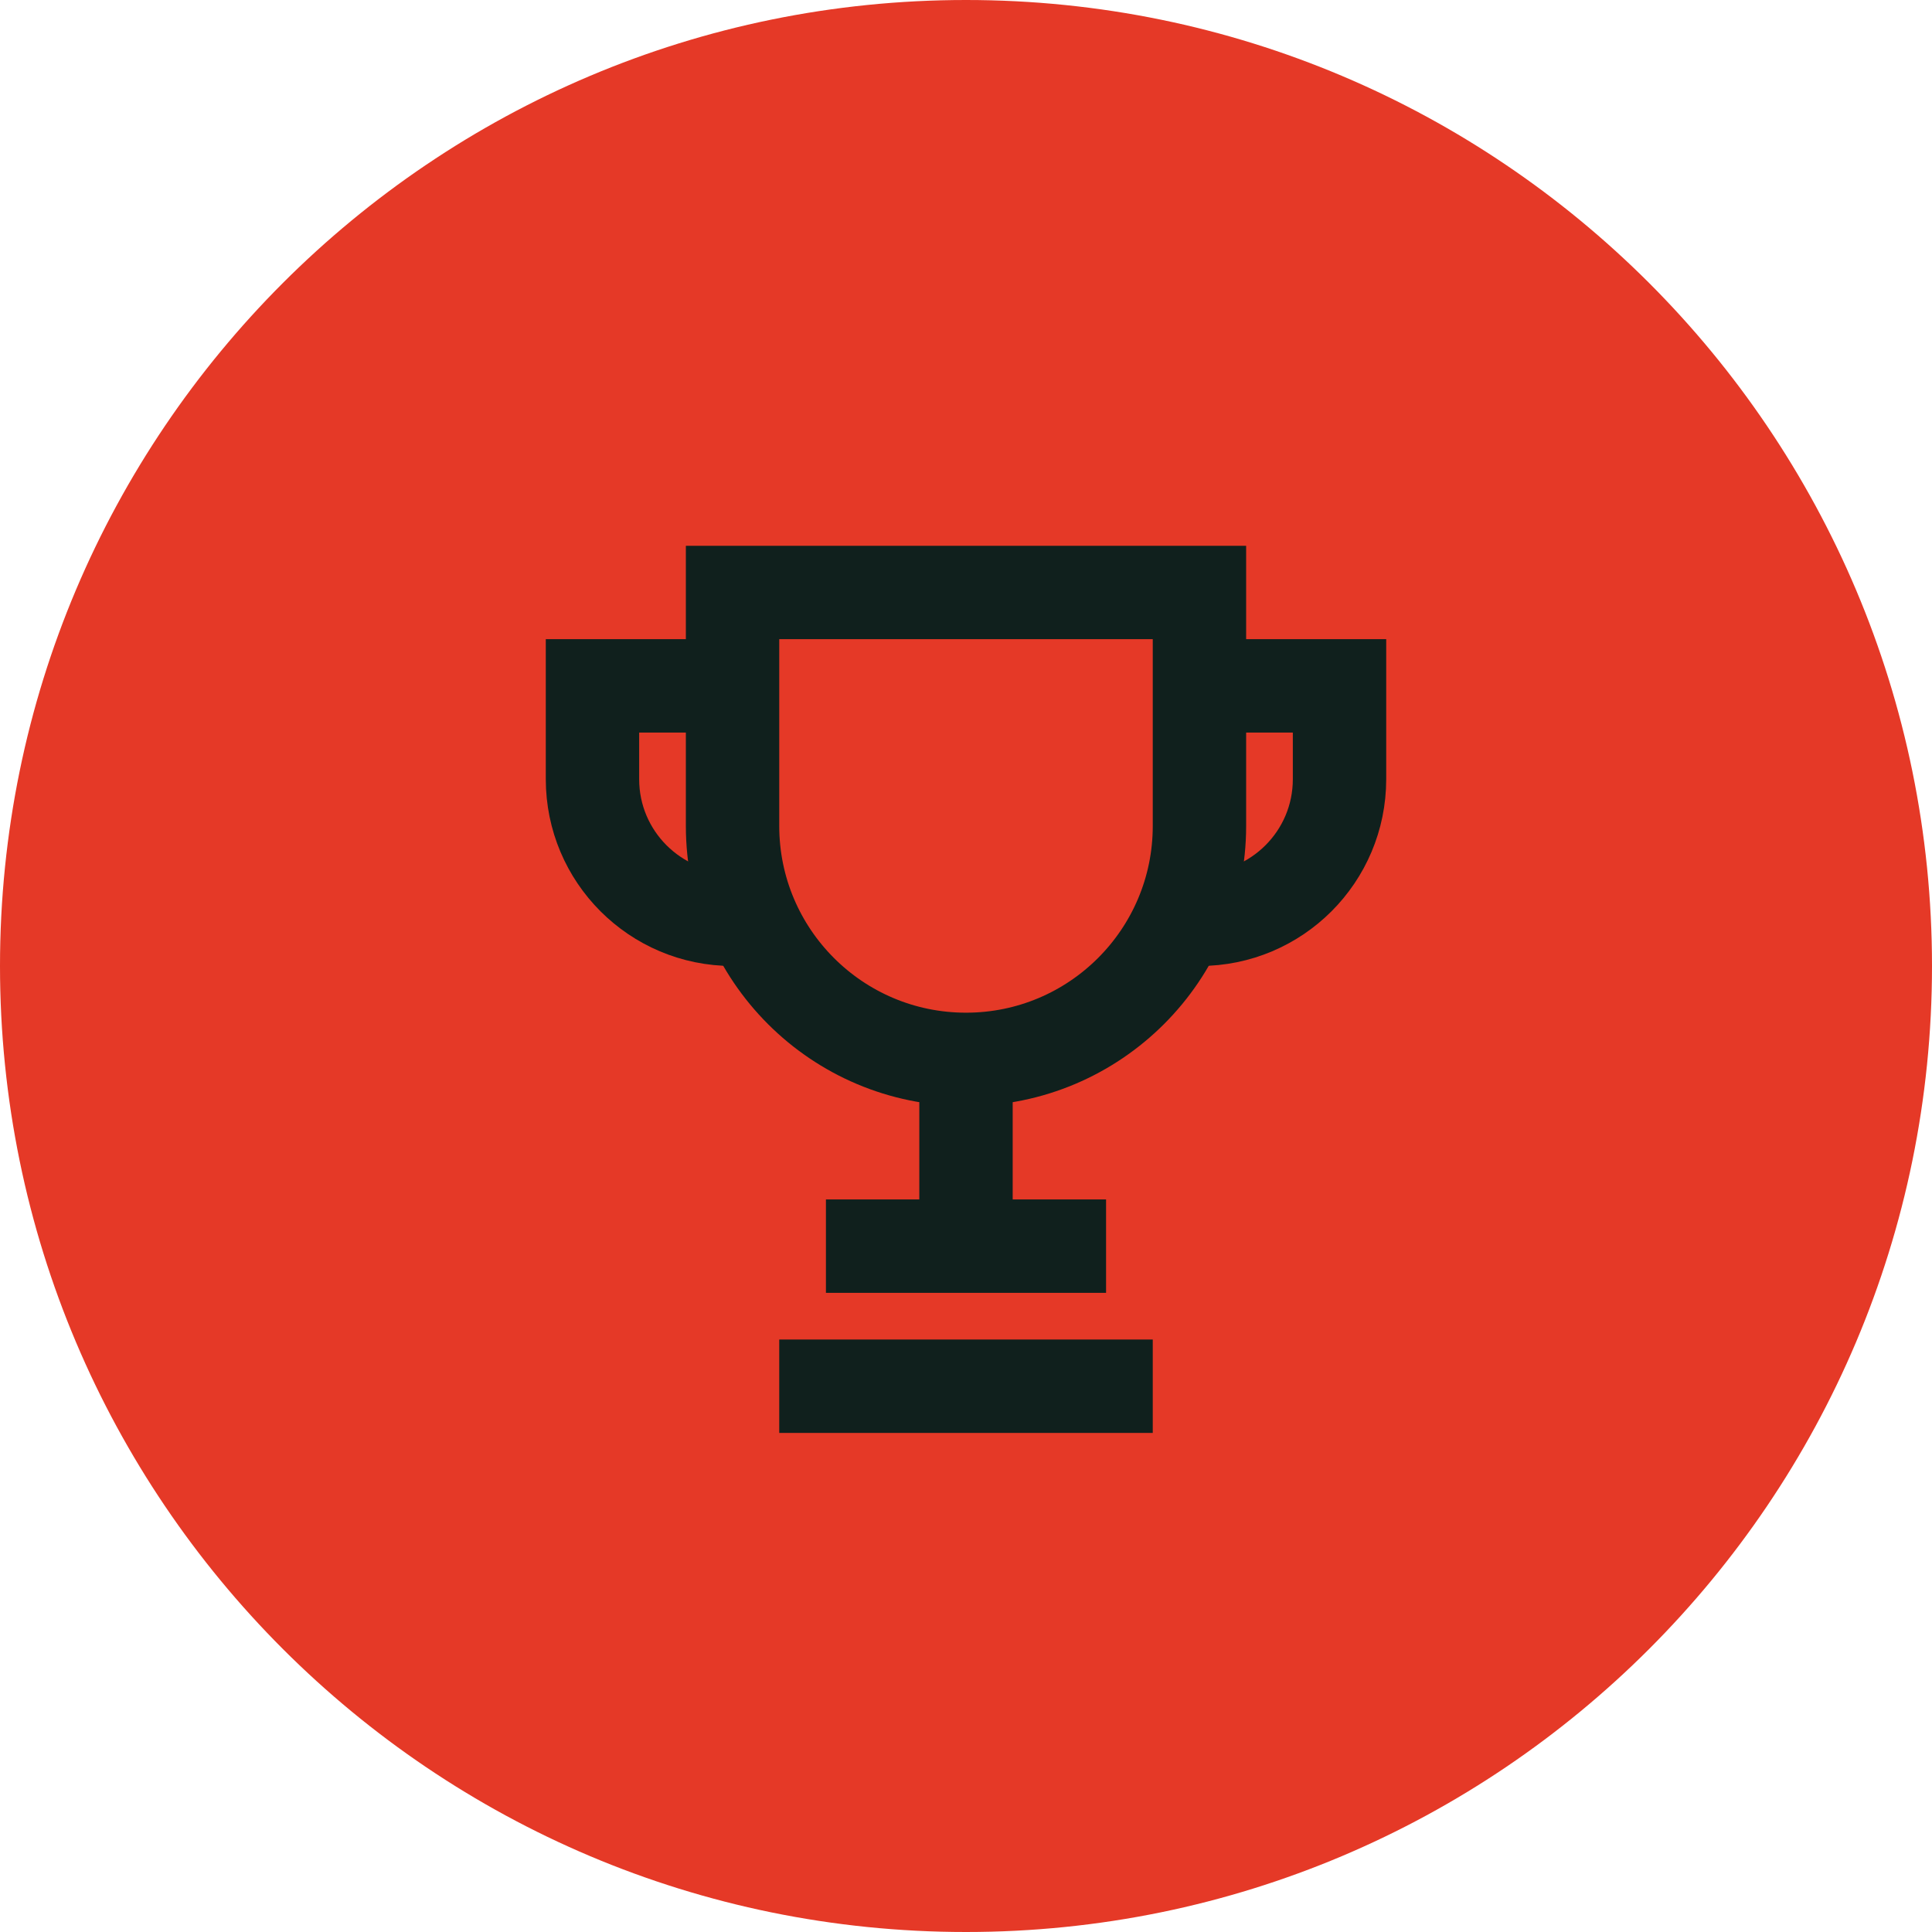
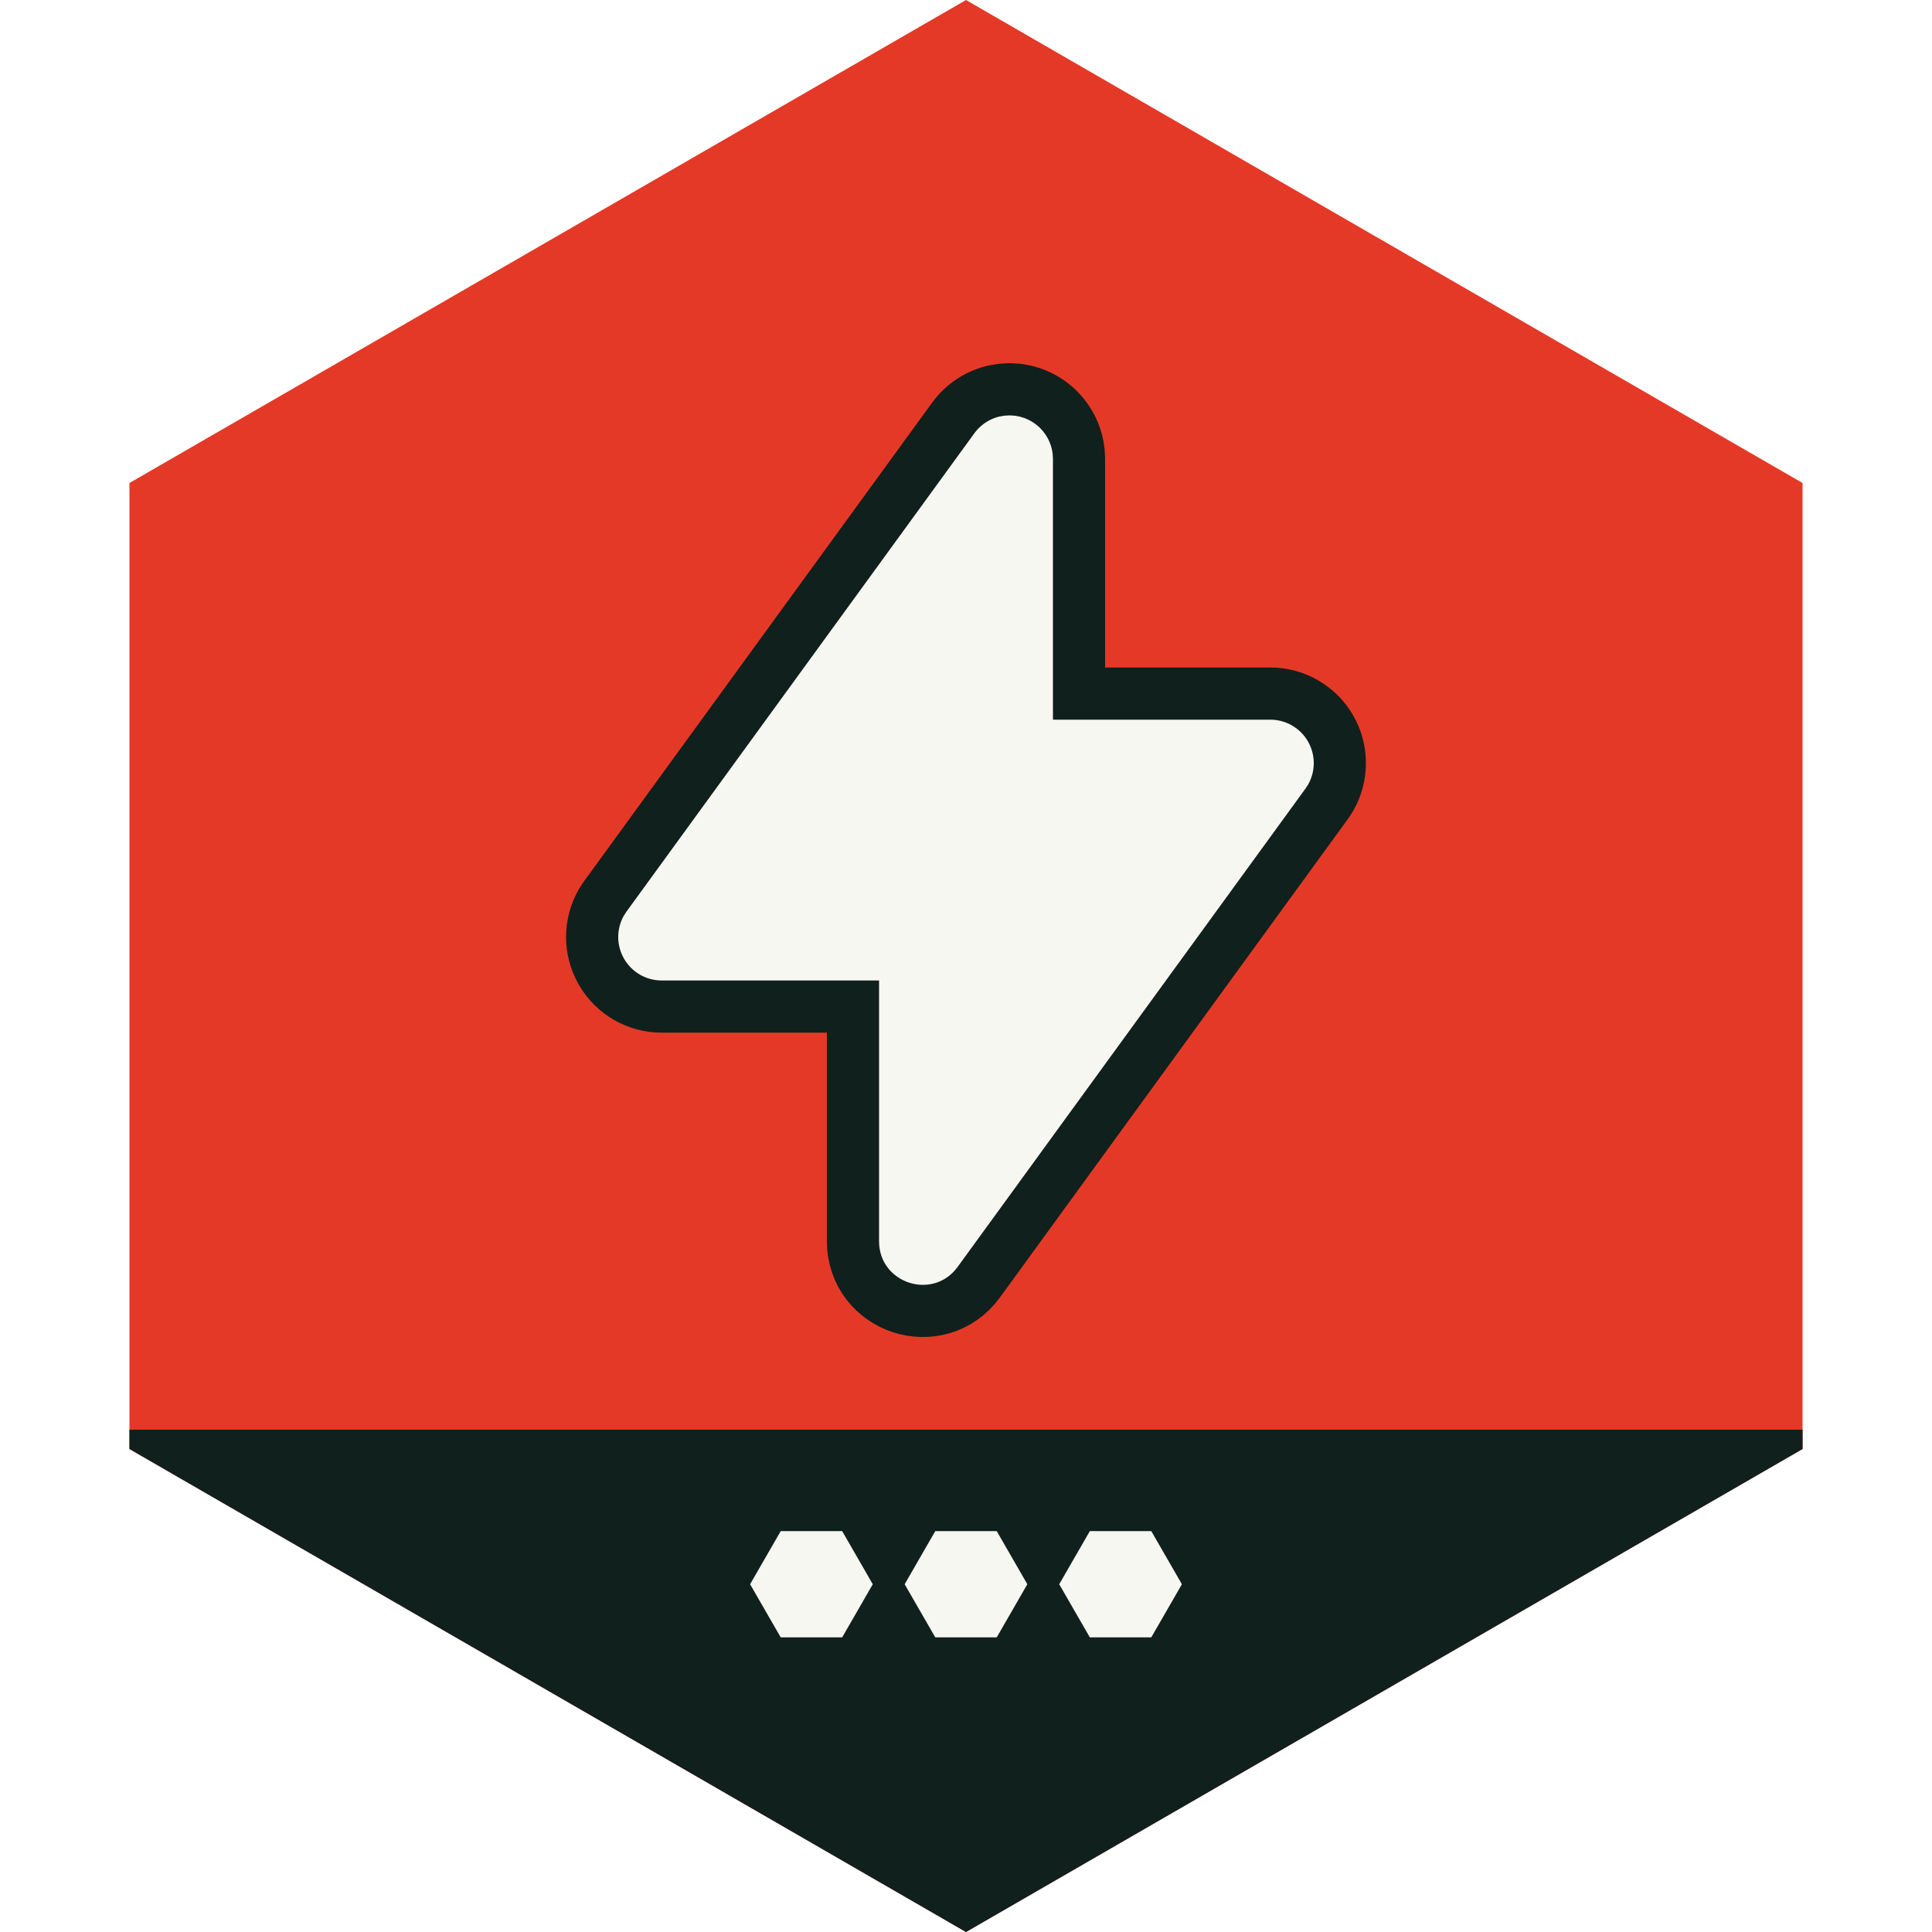
<svg xmlns="http://www.w3.org/2000/svg" viewBox="0 0 200 200" width="200" height="200">
-   <circle cx="100" cy="100" r="100" fill="#e53927" />
-   <svg x="42" y="42" width="116" height="116" viewBox="0 0 24 24" color="#10201d" fill="none" stroke="currentColor" stroke-width="2">
-     <path d="M7 4h10v5a5 5 0 0 1-10 0z" />
-     <path d="M7 6H4v2a3 3 0 0 0 3 3M17 6h3v2a3 3 0 0 1-3 3M12 14v4M8 21h8M9 18h6" />
-   </svg>
+   <path d="M100 0 L186.6 50 L186.6 150 L100 200 L13.4 150 L13.4 50 Z" fill="#e53927" />
+   <path d="M13.4 148 L186.6 148 L186.6 150 L100 200 L13.4 150 Z" fill="#10201d" />
+   <g transform="translate(46.00 34.00) scale(4.50)" fill="none" stroke="#10201d" stroke-width="2.40" stroke-linejoin="round">
+     <path d="M13 2l.018 .001l.016 .001l.083 .005l.011 .002h.011l.038 .009l.052 .008l.016 .006l.011 .001l.029 .011l.052 .014l.019 .009l.015 .004l.028 .014l.04 .017l.021 .012l.022 .01l.023 .015l.031 .017l.034 .024l.018 .011l.013 .012l.024 .017l.038 .034l.022 .017l.008 .01l.014 .012l.036 .041l.026 .027l.006 .009c.12 .147 .196 .322 .218 .513l.001 .012l.002 .041l.004 .064v6h5a1 1 0 0 1 .868 1.497l-.06 .091l-8 11c-.568 .783 -1.808 .38 -1.808 -.588v-6h-5a1 1 0 0 1 -.868 -1.497l.06 -.091l8 -11l.01 -.013l.018 -.024l.033 -.038l.018 -.022l.009 -.008l.013 -.014l.04 -.036l.028 -.026l.008 -.006a1 1 0 0 1 .402 -.199l.011 -.001l.027 -.005l.074 -.013l.011 -.001l.041 -.002z" />
+   </g>
+   <g transform="translate(46.00 34.00) scale(4.50)" fill="#f7f7f2">
+     <path d="M13 2l.018 .001l.016 .001l.083 .005l.011 .002h.011l.038 .009l.052 .008l.016 .006l.011 .001l.029 .011l.052 .014l.019 .009l.015 .004l.028 .014l.04 .017l.021 .012l.022 .01l.023 .015l.031 .017l.034 .024l.018 .011l.013 .012l.024 .017l.038 .034l.022 .017l.008 .01l.014 .012l.036 .041l.026 .027l.006 .009c.12 .147 .196 .322 .218 .513l.001 .012l.002 .041l.004 .064v6h5a1 1 0 0 1 .868 1.497l-.06 .091l-8 11c-.568 .783 -1.808 .38 -1.808 -.588v-6h-5a1 1 0 0 1 -.868 -1.497l.06 -.091l8 -11l.01 -.013l.018 -.024l.033 -.038l.018 -.022l.009 -.008l.013 -.014l.04 -.036l.028 -.026l.008 -.006a1 1 0 0 1 .402 -.199l.011 -.001l.027 -.005l.074 -.013l.011 -.001l.041 -.002z" />
+   </g>
+   <path d="M87.18 158.50 L90.35 164.00 L87.18 169.50 L80.82 169.50 L77.65 164.00 L80.82 158.50 Z" fill="#f7f7f2" />
+   <path d="M103.18 158.50 L106.35 164.00 L103.18 169.50 L96.82 169.50 L93.65 164.00 L96.82 158.50 Z" fill="#f7f7f2" />
+   <path d="M119.18 158.50 L122.35 164.00 L119.18 169.50 L112.82 169.50 L109.65 164.00 L112.82 158.50 Z" fill="#f7f7f2" />
</svg>
